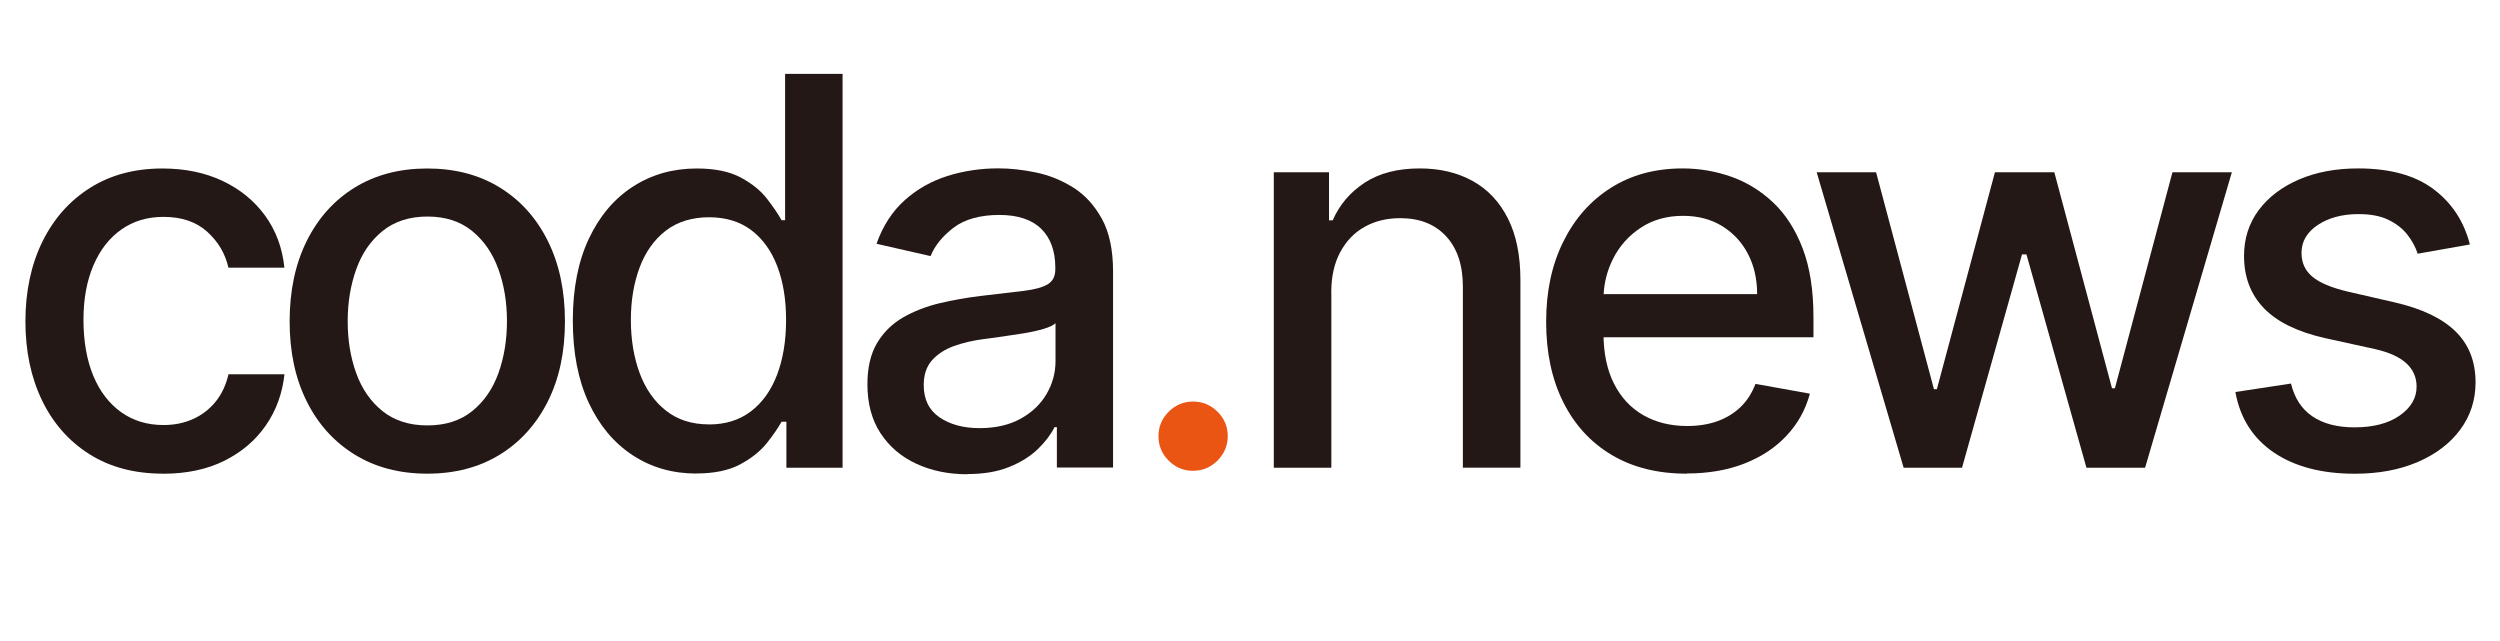
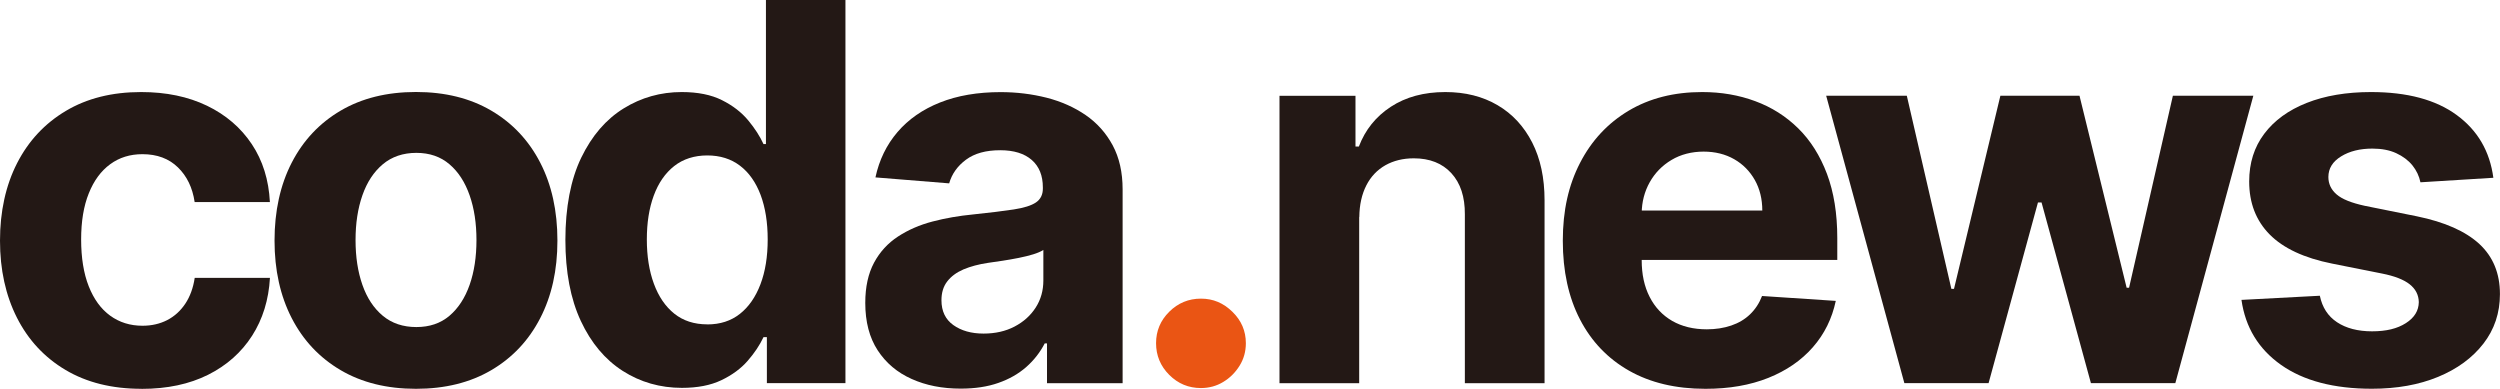
- <svg xmlns="http://www.w3.org/2000/svg" id="_图层_1" version="1.1" viewBox="0 0 387.56 99.34">
+ <svg xmlns="http://www.w3.org/2000/svg" id="_图层_1" data-name="图层 1" viewBox="0 0 398.4 61.96">
  <defs>
    <style>
-       .st0 {
-         isolation: isolate;
-       }
- 
-       .st1 {
+       .cls-1 {
        fill: #231815;
      }

-       .st2 {
+       .cls-2 {
        fill: #ea5514;
      }
    </style>
  </defs>
-   <g class="st0">
-     <g class="st0">
-       <path class="st1" d="M25.28,73.43c-4.43,0-8.24-1.01-11.43-3.03-3.19-2.02-5.64-4.81-7.35-8.36-1.71-3.56-2.56-7.63-2.56-12.22s.87-8.76,2.62-12.33c1.75-3.57,4.21-6.35,7.39-8.36,3.18-2.01,6.93-3.01,11.24-3.01,3.48,0,6.58.64,9.3,1.92,2.72,1.28,4.92,3.08,6.6,5.38,1.68,2.31,2.68,5,3,8.08h-8.68c-.48-2.15-1.56-4-3.26-5.55-1.7-1.55-3.97-2.33-6.81-2.33-2.49,0-4.66.65-6.51,1.95-1.86,1.3-3.31,3.15-4.34,5.55-1.03,2.4-1.55,5.22-1.55,8.48s.51,6.22,1.52,8.65c1.01,2.43,2.45,4.3,4.31,5.64,1.86,1.33,4.05,2,6.57,2,1.69,0,3.22-.31,4.61-.94,1.38-.63,2.54-1.52,3.49-2.7.94-1.17,1.6-2.58,1.98-4.23h8.68c-.32,2.96-1.28,5.61-2.89,7.93-1.61,2.33-3.76,4.15-6.45,5.49-2.69,1.33-5.85,2-9.47,2Z" />
-       <path class="st1" d="M66.24,73.43c-4.29,0-8.04-.98-11.24-2.95s-5.69-4.72-7.45-8.26c-1.77-3.54-2.65-7.67-2.65-12.4s.88-8.9,2.65-12.46c1.77-3.56,4.25-6.32,7.45-8.29,3.2-1.97,6.95-2.95,11.24-2.95s8.04.98,11.24,2.95c3.2,1.97,5.68,4.73,7.45,8.29,1.77,3.56,2.65,7.71,2.65,12.46s-.88,8.87-2.65,12.4-4.25,6.29-7.45,8.26c-3.2,1.97-6.95,2.95-11.24,2.95ZM66.27,65.95c2.78,0,5.09-.74,6.92-2.21,1.83-1.47,3.19-3.43,4.07-5.87.88-2.44,1.33-5.14,1.33-8.08s-.44-5.61-1.33-8.06c-.88-2.46-2.24-4.43-4.07-5.92-1.83-1.49-4.13-2.24-6.92-2.24s-5.12.75-6.96,2.24c-1.84,1.49-3.2,3.46-4.08,5.92-.88,2.46-1.33,5.14-1.33,8.06s.44,5.64,1.33,8.08c.88,2.45,2.25,4.4,4.08,5.87,1.84,1.47,4.16,2.21,6.96,2.21Z" />
-       <path class="st1" d="M107.94,73.41c-3.7,0-6.99-.95-9.88-2.85-2.89-1.9-5.16-4.61-6.8-8.14-1.64-3.53-2.46-7.77-2.46-12.72s.83-9.18,2.49-12.7c1.66-3.52,3.94-6.21,6.84-8.08,2.9-1.87,6.19-2.8,9.87-2.8,2.84,0,5.13.47,6.87,1.42,1.74.94,3.09,2.04,4.05,3.29.96,1.25,1.71,2.36,2.25,3.31h.54V11.45h8.91v61.06h-8.71v-7.13h-.75c-.54.97-1.31,2.09-2.31,3.34-1,1.25-2.38,2.34-4.13,3.28-1.75.93-4.02,1.4-6.8,1.4ZM109.91,65.8c2.56,0,4.74-.68,6.51-2.04,1.78-1.36,3.13-3.25,4.05-5.68.92-2.42,1.39-5.25,1.39-8.47s-.46-5.96-1.37-8.35c-.91-2.39-2.26-4.24-4.02-5.58-1.77-1.33-3.96-2-6.56-2s-4.92.7-6.71,2.09-3.14,3.29-4.04,5.69c-.9,2.41-1.36,5.12-1.36,8.14s.46,5.81,1.37,8.26c.91,2.45,2.27,4.38,4.07,5.8,1.8,1.42,4.02,2.13,6.66,2.13Z" />
-       <path class="st1" d="M149.94,73.52c-2.9,0-5.53-.54-7.87-1.62-2.35-1.08-4.2-2.66-5.56-4.73-1.36-2.07-2.04-4.6-2.04-7.6,0-2.58.5-4.71,1.49-6.38.99-1.67,2.34-2.99,4.02-3.97,1.69-.97,3.58-1.71,5.67-2.21,2.09-.5,4.21-.87,6.38-1.13,2.74-.32,4.97-.58,6.68-.79s2.95-.55,3.73-1.03c.78-.48,1.16-1.25,1.16-2.33v-.21c0-2.6-.73-4.62-2.19-6.05-1.46-1.43-3.63-2.15-6.51-2.15s-5.36.66-7.08,1.98-2.91,2.79-3.56,4.4l-8.38-1.91c.99-2.78,2.45-5.03,4.37-6.75,1.92-1.72,4.13-2.97,6.63-3.76,2.5-.79,5.14-1.18,7.9-1.18,1.83,0,3.77.21,5.83.64,2.06.43,3.98,1.21,5.78,2.34,1.8,1.13,3.27,2.75,4.43,4.84,1.15,2.1,1.73,4.82,1.73,8.15v30.41h-8.71v-6.26h-.36c-.58,1.15-1.44,2.29-2.59,3.4-1.15,1.11-2.63,2.04-4.44,2.77-1.81.74-3.98,1.1-6.5,1.1ZM151.88,66.37c2.46,0,4.58-.49,6.34-1.46,1.76-.97,3.1-2.25,4.02-3.83.92-1.58,1.39-3.27,1.39-5.08v-5.9c-.32.32-.93.61-1.83.88-.9.27-1.93.5-3.09.69-1.15.19-2.28.36-3.37.51-1.09.15-2.01.27-2.74.37-1.73.22-3.31.59-4.73,1.1-1.42.52-2.55,1.26-3.4,2.22-.85.96-1.27,2.24-1.27,3.83,0,2.21.81,3.87,2.44,4.99s3.71,1.68,6.23,1.68Z" />
-     </g>
-     <g class="st0">
-       <path class="st2" d="M184.96,72.99c-1.47,0-2.73-.53-3.79-1.58-1.05-1.05-1.58-2.32-1.58-3.79s.53-2.73,1.58-3.79c1.05-1.05,2.32-1.58,3.79-1.58s2.73.53,3.79,1.58c1.05,1.05,1.58,2.32,1.58,3.79,0,.97-.24,1.87-.73,2.68-.49.82-1.13,1.47-1.94,1.95-.81.49-1.7.73-2.7.73Z" />
-     </g>
-     <g class="st0">
-       <path class="st1" d="M206.39,45.32v27.19h-8.92V26.71h8.56v7.45h.57c1.05-2.42,2.71-4.37,4.96-5.84,2.26-1.47,5.1-2.21,8.54-2.21,3.12,0,5.85.65,8.2,1.95,2.35,1.3,4.16,3.23,5.46,5.8,1.29,2.56,1.94,5.73,1.94,9.51v29.13h-8.92v-28.06c0-3.32-.86-5.92-2.59-7.8-1.73-1.88-4.1-2.82-7.13-2.82-2.07,0-3.9.45-5.5,1.34s-2.86,2.2-3.79,3.92c-.92,1.72-1.39,3.79-1.39,6.22Z" />
-       <path class="st1" d="M261.48,73.43c-4.51,0-8.39-.97-11.64-2.91-3.25-1.94-5.75-4.67-7.51-8.2-1.76-3.53-2.64-7.67-2.64-12.42s.88-8.83,2.64-12.4c1.76-3.58,4.22-6.37,7.39-8.38,3.17-2.01,6.88-3.01,11.14-3.01,2.58,0,5.09.43,7.51,1.28,2.42.85,4.6,2.2,6.53,4.02,1.93,1.83,3.45,4.2,4.56,7.11s1.67,6.45,1.67,10.6v3.16h-36.4v-6.68h27.67c0-2.34-.48-4.43-1.43-6.25s-2.29-3.25-4.01-4.31c-1.72-1.05-3.73-1.58-6.04-1.58-2.5,0-4.69.61-6.54,1.83-1.86,1.22-3.29,2.81-4.29,4.77-1,1.96-1.51,4.08-1.51,6.37v5.22c0,3.06.54,5.67,1.62,7.81,1.08,2.15,2.6,3.78,4.55,4.9,1.95,1.12,4.22,1.68,6.83,1.68,1.69,0,3.23-.24,4.62-.73,1.39-.49,2.59-1.22,3.61-2.19,1.01-.97,1.79-2.18,2.33-3.61l8.44,1.52c-.68,2.49-1.88,4.66-3.62,6.51-1.74,1.86-3.92,3.3-6.53,4.32-2.61,1.02-5.59,1.54-8.93,1.54Z" />
-       <path class="st1" d="M295.11,72.51l-13.48-45.8h9.21l8.97,33.63h.45l9-33.63h9.21l8.94,33.48h.45l8.92-33.48h9.21l-13.45,45.8h-9.09l-9.3-33.07h-.69l-9.3,33.07h-9.06Z" />
-       <path class="st1" d="M382.88,37.9l-8.08,1.43c-.34-1.03-.87-2.02-1.6-2.95-.73-.93-1.7-1.7-2.94-2.3-1.23-.6-2.77-.89-4.62-.89-2.52,0-4.63.56-6.32,1.68s-2.53,2.57-2.53,4.34c0,1.53.57,2.76,1.7,3.7s2.96,1.7,5.49,2.3l7.27,1.67c4.21.97,7.35,2.47,9.42,4.5,2.07,2.03,3.1,4.66,3.1,7.9,0,2.74-.79,5.18-2.37,7.32s-3.78,3.81-6.59,5.02-6.07,1.82-9.76,1.82c-5.13,0-9.31-1.1-12.55-3.29-3.24-2.2-5.23-5.32-5.96-9.38l8.62-1.31c.54,2.25,1.64,3.94,3.31,5.08,1.67,1.14,3.85,1.71,6.53,1.71,2.92,0,5.26-.61,7.01-1.83,1.75-1.22,2.62-2.72,2.62-4.49,0-1.43-.53-2.63-1.59-3.61s-2.69-1.71-4.88-2.21l-7.75-1.7c-4.27-.97-7.43-2.52-9.47-4.65-2.04-2.13-3.06-4.82-3.06-8.08,0-2.7.76-5.07,2.27-7.1,1.51-2.03,3.6-3.61,6.26-4.76,2.66-1.14,5.71-1.71,9.15-1.71,4.95,0,8.84,1.07,11.69,3.21s4.72,4.99,5.64,8.57Z" />
-     </g>
-   </g>
+   <path class="cls-1" d="M22.54,61.96c-4.69,0-8.72-1-12.09-3-3.37-2-5.95-4.78-7.75-8.33-1.8-3.56-2.7-7.65-2.7-12.28s.91-8.81,2.73-12.36,4.41-6.32,7.77-8.32c3.36-2,7.35-3,11.99-3,4,0,7.49.73,10.5,2.18,3,1.45,5.38,3.49,7.13,6.11s2.71,5.71,2.89,9.24h-11.99c-.34-2.29-1.23-4.13-2.67-5.53-1.44-1.4-3.32-2.1-5.65-2.1-1.97,0-3.68.53-5.14,1.6s-2.6,2.61-3.41,4.64c-.82,2.03-1.22,4.48-1.22,7.36s.4,5.41,1.21,7.45c.81,2.05,1.94,3.61,3.41,4.68,1.47,1.07,3.19,1.61,5.16,1.61,1.45,0,2.76-.3,3.92-.89,1.16-.6,2.13-1.47,2.89-2.61.76-1.14,1.27-2.52,1.51-4.13h11.99c-.2,3.5-1.15,6.58-2.85,9.23s-4.04,4.73-7.02,6.22c-2.98,1.49-6.51,2.24-10.58,2.24Z" />
+   <path class="cls-1" d="M66.29,61.96c-4.63,0-8.63-.99-12-2.97-3.37-1.98-5.97-4.74-7.8-8.29-1.83-3.55-2.74-7.67-2.74-12.36s.91-8.87,2.74-12.42c1.83-3.55,4.43-6.31,7.8-8.29,3.37-1.98,7.37-2.97,12-2.97s8.63.99,12,2.97c3.37,1.98,5.97,4.74,7.8,8.29,1.83,3.55,2.74,7.69,2.74,12.42s-.91,8.81-2.74,12.36c-1.83,3.55-4.43,6.31-7.8,8.29-3.37,1.98-7.37,2.97-12,2.97ZM66.35,52.12c2.11,0,3.87-.6,5.28-1.8,1.41-1.2,2.48-2.85,3.21-4.93s1.09-4.46,1.09-7.13-.36-5.04-1.09-7.13c-.73-2.09-1.79-3.74-3.21-4.95-1.41-1.21-3.17-1.82-5.28-1.82s-3.91.61-5.35,1.82c-1.44,1.21-2.52,2.86-3.25,4.95-.73,2.09-1.09,4.46-1.09,7.13s.36,5.04,1.09,7.13c.73,2.09,1.81,3.73,3.25,4.93,1.44,1.2,3.23,1.8,5.35,1.8Z" />
+   <path class="cls-1" d="M108.68,61.81c-3.48,0-6.62-.9-9.44-2.7-2.81-1.8-5.04-4.45-6.68-7.96-1.64-3.51-2.46-7.82-2.46-12.93s.84-9.62,2.53-13.1c1.69-3.49,3.94-6.1,6.75-7.84,2.81-1.74,5.9-2.61,9.26-2.61,2.56,0,4.71.43,6.43,1.3,1.72.86,3.11,1.94,4.17,3.22,1.06,1.28,1.87,2.54,2.43,3.77h.39V0h12.67v61.06h-12.52v-7.33h-.54c-.6,1.27-1.44,2.53-2.52,3.77-1.08,1.24-2.48,2.27-4.2,3.09-1.72.82-3.81,1.22-6.28,1.22ZM112.71,51.7c2.05,0,3.78-.56,5.2-1.68,1.42-1.12,2.51-2.7,3.28-4.73.77-2.03,1.15-4.4,1.15-7.13s-.38-5.09-1.13-7.1c-.76-2.01-1.85-3.56-3.28-4.65s-3.17-1.64-5.22-1.64-3.85.57-5.28,1.7c-1.43,1.13-2.51,2.7-3.25,4.71-.74,2.01-1.1,4.33-1.1,6.98s.37,5.01,1.12,7.05c.75,2.04,1.83,3.63,3.25,4.77,1.42,1.14,3.18,1.71,5.26,1.71Z" />
+   <path class="cls-1" d="M153.09,61.93c-2.92,0-5.53-.51-7.81-1.54-2.29-1.02-4.09-2.54-5.41-4.56-1.32-2.02-1.98-4.54-1.98-7.56,0-2.54.47-4.68,1.4-6.41.93-1.73,2.21-3.12,3.82-4.17,1.61-1.05,3.44-1.85,5.5-2.39,2.06-.54,4.22-.91,6.49-1.13,2.66-.28,4.81-.54,6.44-.79,1.63-.25,2.81-.62,3.55-1.12.73-.5,1.1-1.23,1.1-2.21v-.18c0-1.89-.59-3.35-1.77-4.38-1.18-1.03-2.86-1.55-5.02-1.55-2.29,0-4.1.5-5.46,1.51-1.35,1-2.25,2.26-2.68,3.77l-11.75-.95c.6-2.78,1.77-5.19,3.52-7.23,1.75-2.04,4.01-3.61,6.78-4.71,2.77-1.1,5.99-1.65,9.65-1.65,2.54,0,4.98.3,7.32.89,2.34.6,4.41,1.52,6.23,2.77s3.25,2.86,4.31,4.82c1.05,1.96,1.58,4.3,1.58,7.02v30.89h-12.05v-6.35h-.36c-.74,1.43-1.72,2.69-2.95,3.77-1.23,1.08-2.71,1.93-4.44,2.53-1.73.61-3.73.91-5.99.91ZM156.73,53.16c1.87,0,3.52-.37,4.95-1.12s2.55-1.75,3.37-3.03,1.22-2.71,1.22-4.32v-4.86c-.4.26-.94.49-1.62.7-.69.21-1.46.4-2.31.57-.85.17-1.71.32-2.56.45-.85.13-1.63.24-2.33.34-1.49.22-2.79.57-3.91,1.04-1.11.48-1.98,1.12-2.59,1.92-.62.8-.92,1.8-.92,3,0,1.73.63,3.05,1.89,3.95s2.87,1.36,4.82,1.36Z" />
+   <path class="cls-2" d="M191.38,61.84c-1.97,0-3.65-.7-5.05-2.1s-2.1-3.09-2.1-5.05.7-3.62,2.1-5.01,3.09-2.09,5.05-2.09,3.58.7,5.01,2.09c1.43,1.39,2.15,3.06,2.15,5.01,0,1.31-.33,2.51-1,3.59-.67,1.08-1.54,1.95-2.61,2.59-1.07.65-2.26.97-3.55.97Z" />
+   <path class="cls-1" d="M216.6,34.59v26.48h-12.7V15.27h12.11v8.08h.54c1.01-2.66,2.71-4.78,5.1-6.34,2.39-1.56,5.28-2.34,8.68-2.34,3.18,0,5.95.7,8.32,2.09,2.37,1.39,4.2,3.37,5.52,5.95,1.31,2.57,1.97,5.64,1.97,9.2v29.16h-12.7v-26.9c.02-2.8-.7-4.99-2.15-6.57-1.45-1.58-3.45-2.37-5.99-2.37-1.71,0-3.21.37-4.52,1.1-1.3.74-2.32,1.8-3.04,3.21s-1.1,3.09-1.12,5.05Z" />
+   <path class="cls-1" d="M271.77,61.96c-4.71,0-8.76-.96-12.15-2.88-3.39-1.92-6-4.64-7.83-8.17-1.83-3.53-2.74-7.71-2.74-12.54s.91-8.85,2.74-12.4c1.83-3.56,4.41-6.33,7.74-8.32,3.33-1.99,7.24-2.98,11.73-2.98,3.02,0,5.84.48,8.45,1.45,2.61.96,4.9,2.41,6.86,4.34,1.96,1.93,3.48,4.35,4.58,7.26,1.09,2.91,1.64,6.32,1.64,10.21v3.49h-38.67v-7.87h26.72c0-1.83-.4-3.45-1.19-4.86-.8-1.41-1.89-2.52-3.29-3.32s-3.03-1.21-4.88-1.21-3.63.44-5.11,1.33c-1.48.88-2.64,2.07-3.47,3.55-.83,1.48-1.26,3.13-1.28,4.93v7.48c0,2.27.42,4.22,1.27,5.87.84,1.65,2.04,2.92,3.59,3.82,1.55.89,3.39,1.34,5.52,1.34,1.41,0,2.7-.2,3.88-.6s2.18-.99,3.01-1.79,1.47-1.77,1.91-2.92l11.75.78c-.6,2.82-1.81,5.28-3.65,7.38-1.84,2.1-4.2,3.73-7.1,4.89s-6.23,1.74-10,1.74Z" />
+   <path class="cls-1" d="M303.48,61.06l-12.46-45.8h12.85l7.1,30.77h.42l7.39-30.77h12.61l7.51,30.59h.39l6.98-30.59h12.82l-12.43,45.8h-13.45l-7.87-28.8h-.57l-7.87,28.8h-13.42Z" />
+   <path class="cls-1" d="M397.35,28.33l-11.63.72c-.2-.99-.63-1.89-1.28-2.7-.66-.81-1.52-1.45-2.58-1.94-1.06-.49-2.33-.73-3.8-.73-1.97,0-3.63.41-4.98,1.24-1.35.83-2.03,1.92-2.03,3.29,0,1.09.44,2.02,1.31,2.77.87.76,2.38,1.36,4.5,1.82l8.29,1.67c4.45.91,7.77,2.39,9.96,4.41,2.19,2.03,3.28,4.69,3.28,7.99,0,3-.88,5.63-2.64,7.9-1.76,2.27-4.17,4.03-7.22,5.29-3.05,1.26-6.57,1.89-10.54,1.89-6.06,0-10.89-1.27-14.48-3.8s-5.69-5.99-6.31-10.36l12.49-.66c.38,1.85,1.29,3.26,2.74,4.22s3.31,1.45,5.58,1.45,4.02-.43,5.38-1.3c1.36-.86,2.05-1.98,2.07-3.35-.02-1.15-.51-2.1-1.46-2.85-.95-.75-2.43-1.32-4.41-1.71l-7.93-1.58c-4.47-.89-7.8-2.45-9.97-4.65-2.18-2.21-3.26-5.02-3.26-8.44,0-2.94.8-5.48,2.4-7.6,1.6-2.13,3.86-3.77,6.77-4.92s6.33-1.73,10.24-1.73c5.78,0,10.34,1.22,13.67,3.67,3.33,2.44,5.27,5.77,5.83,9.99Z" />
</svg>
